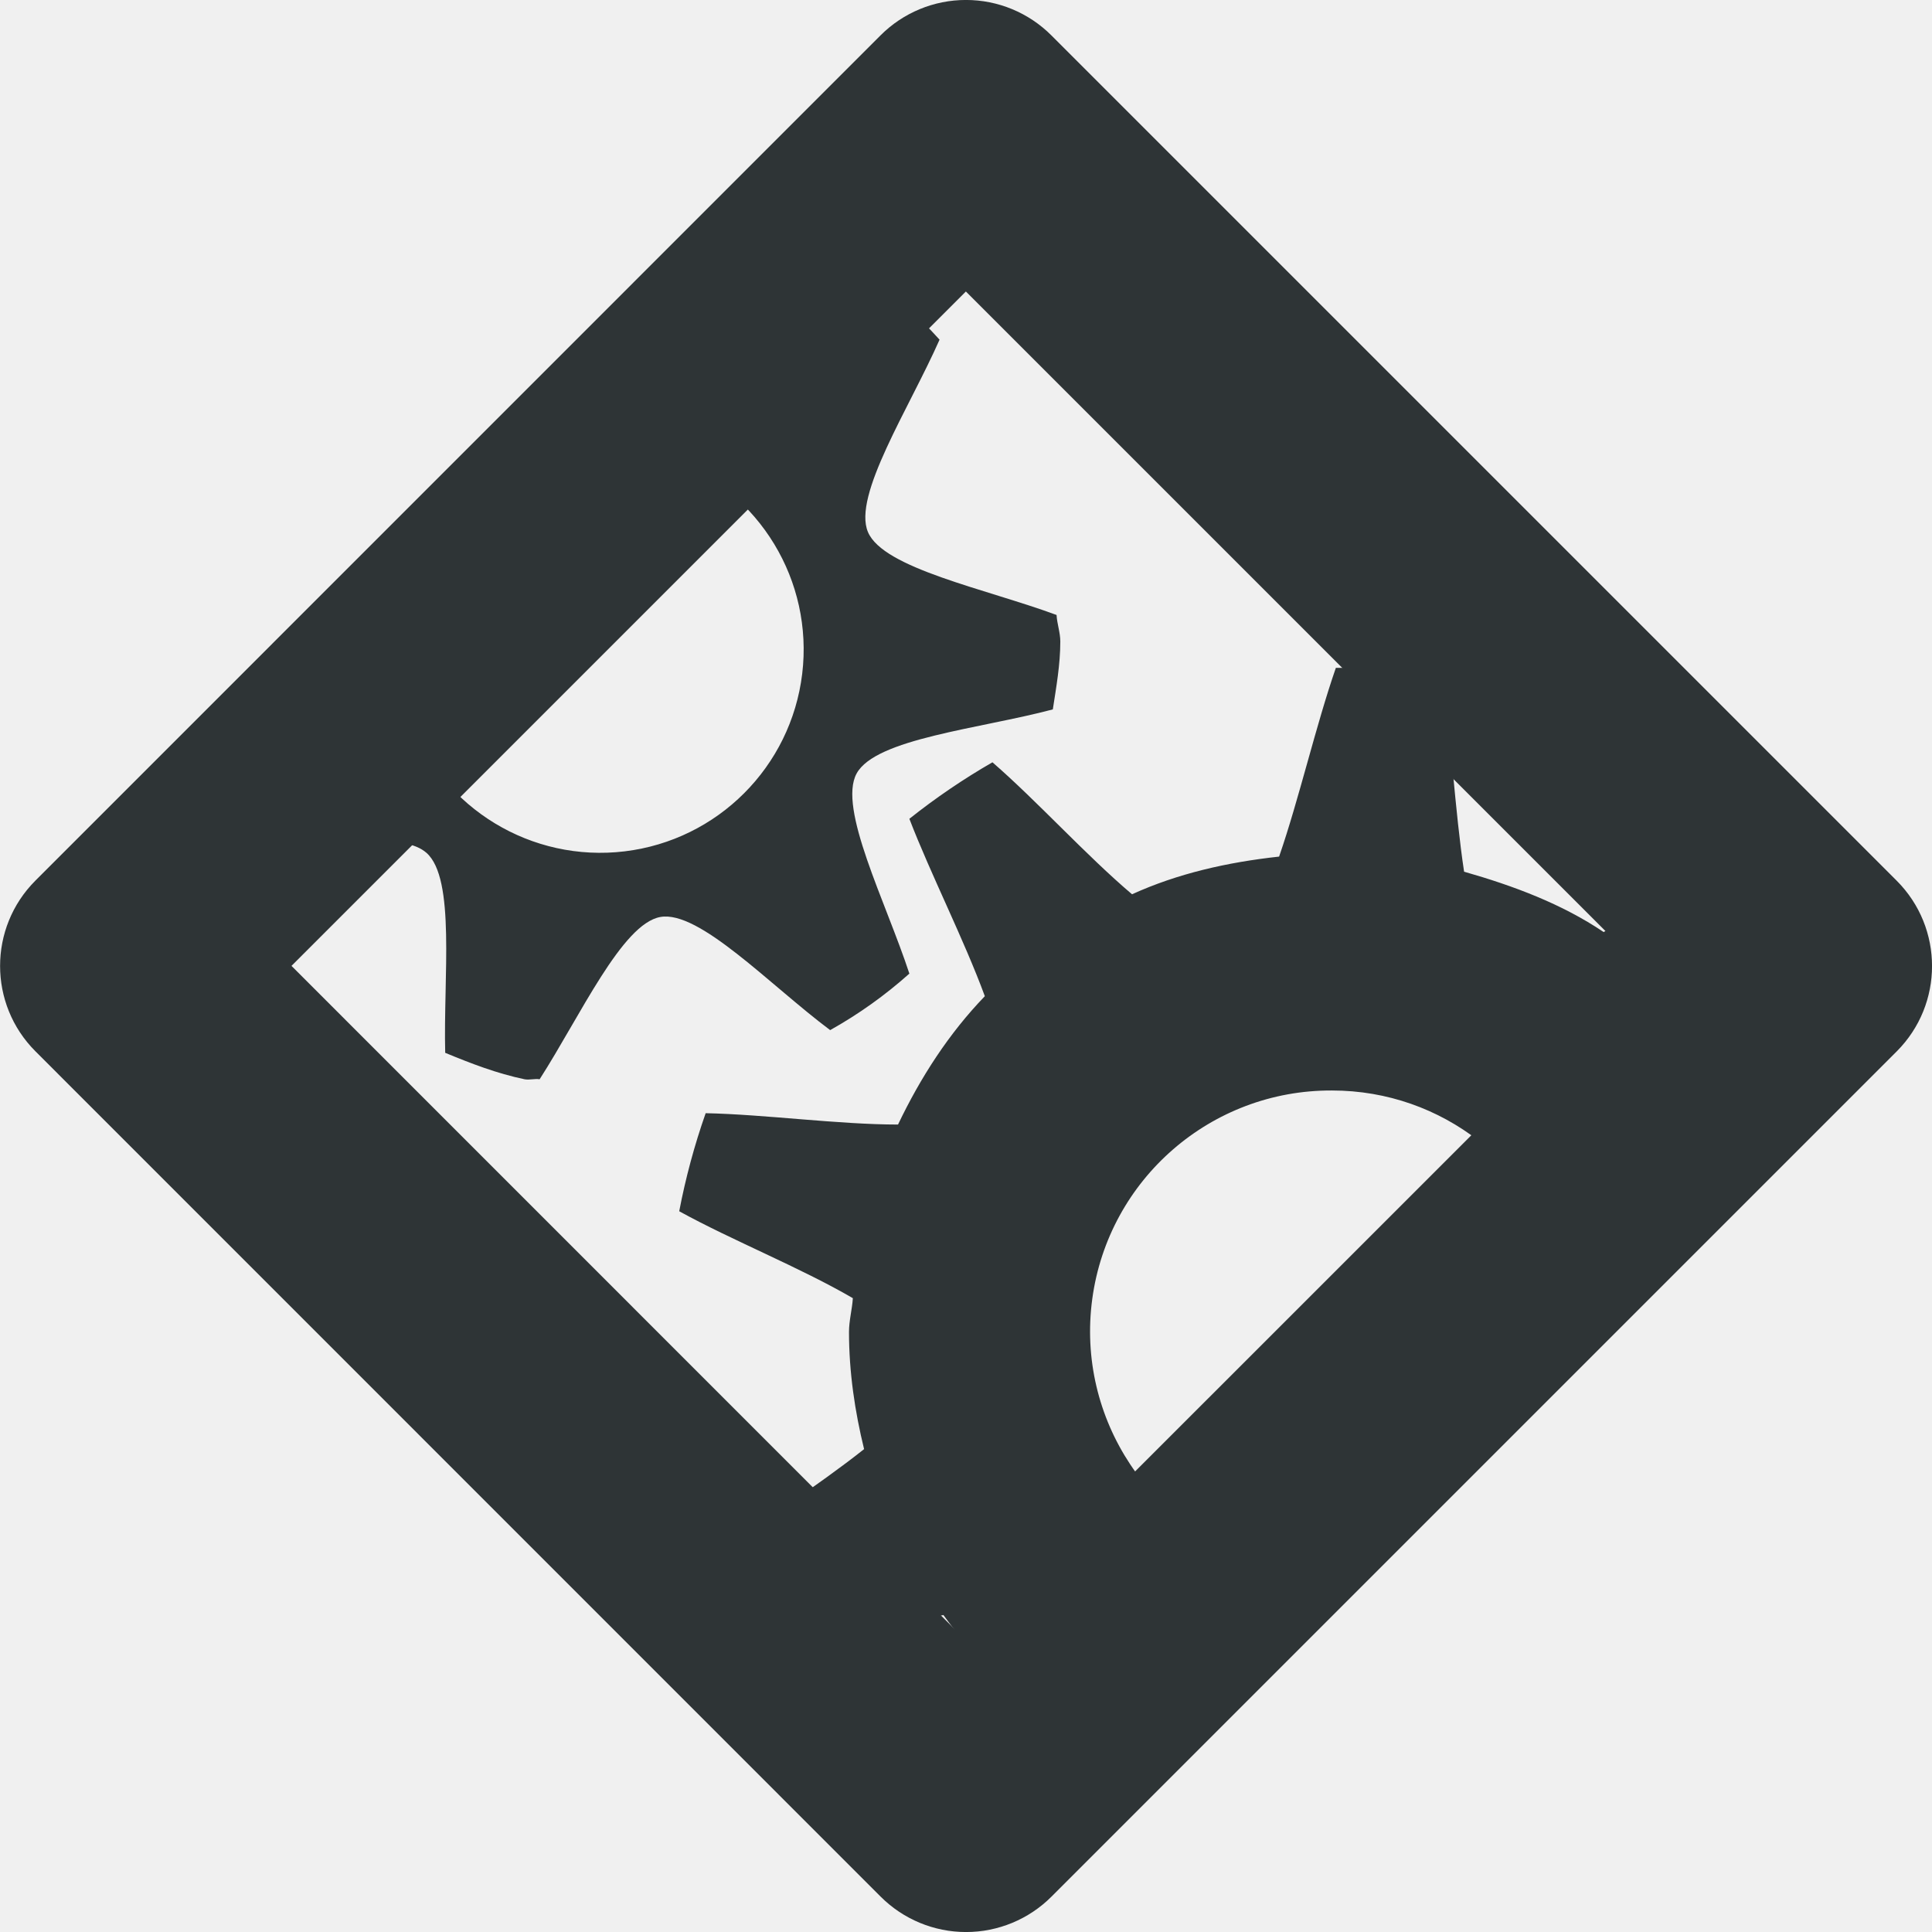
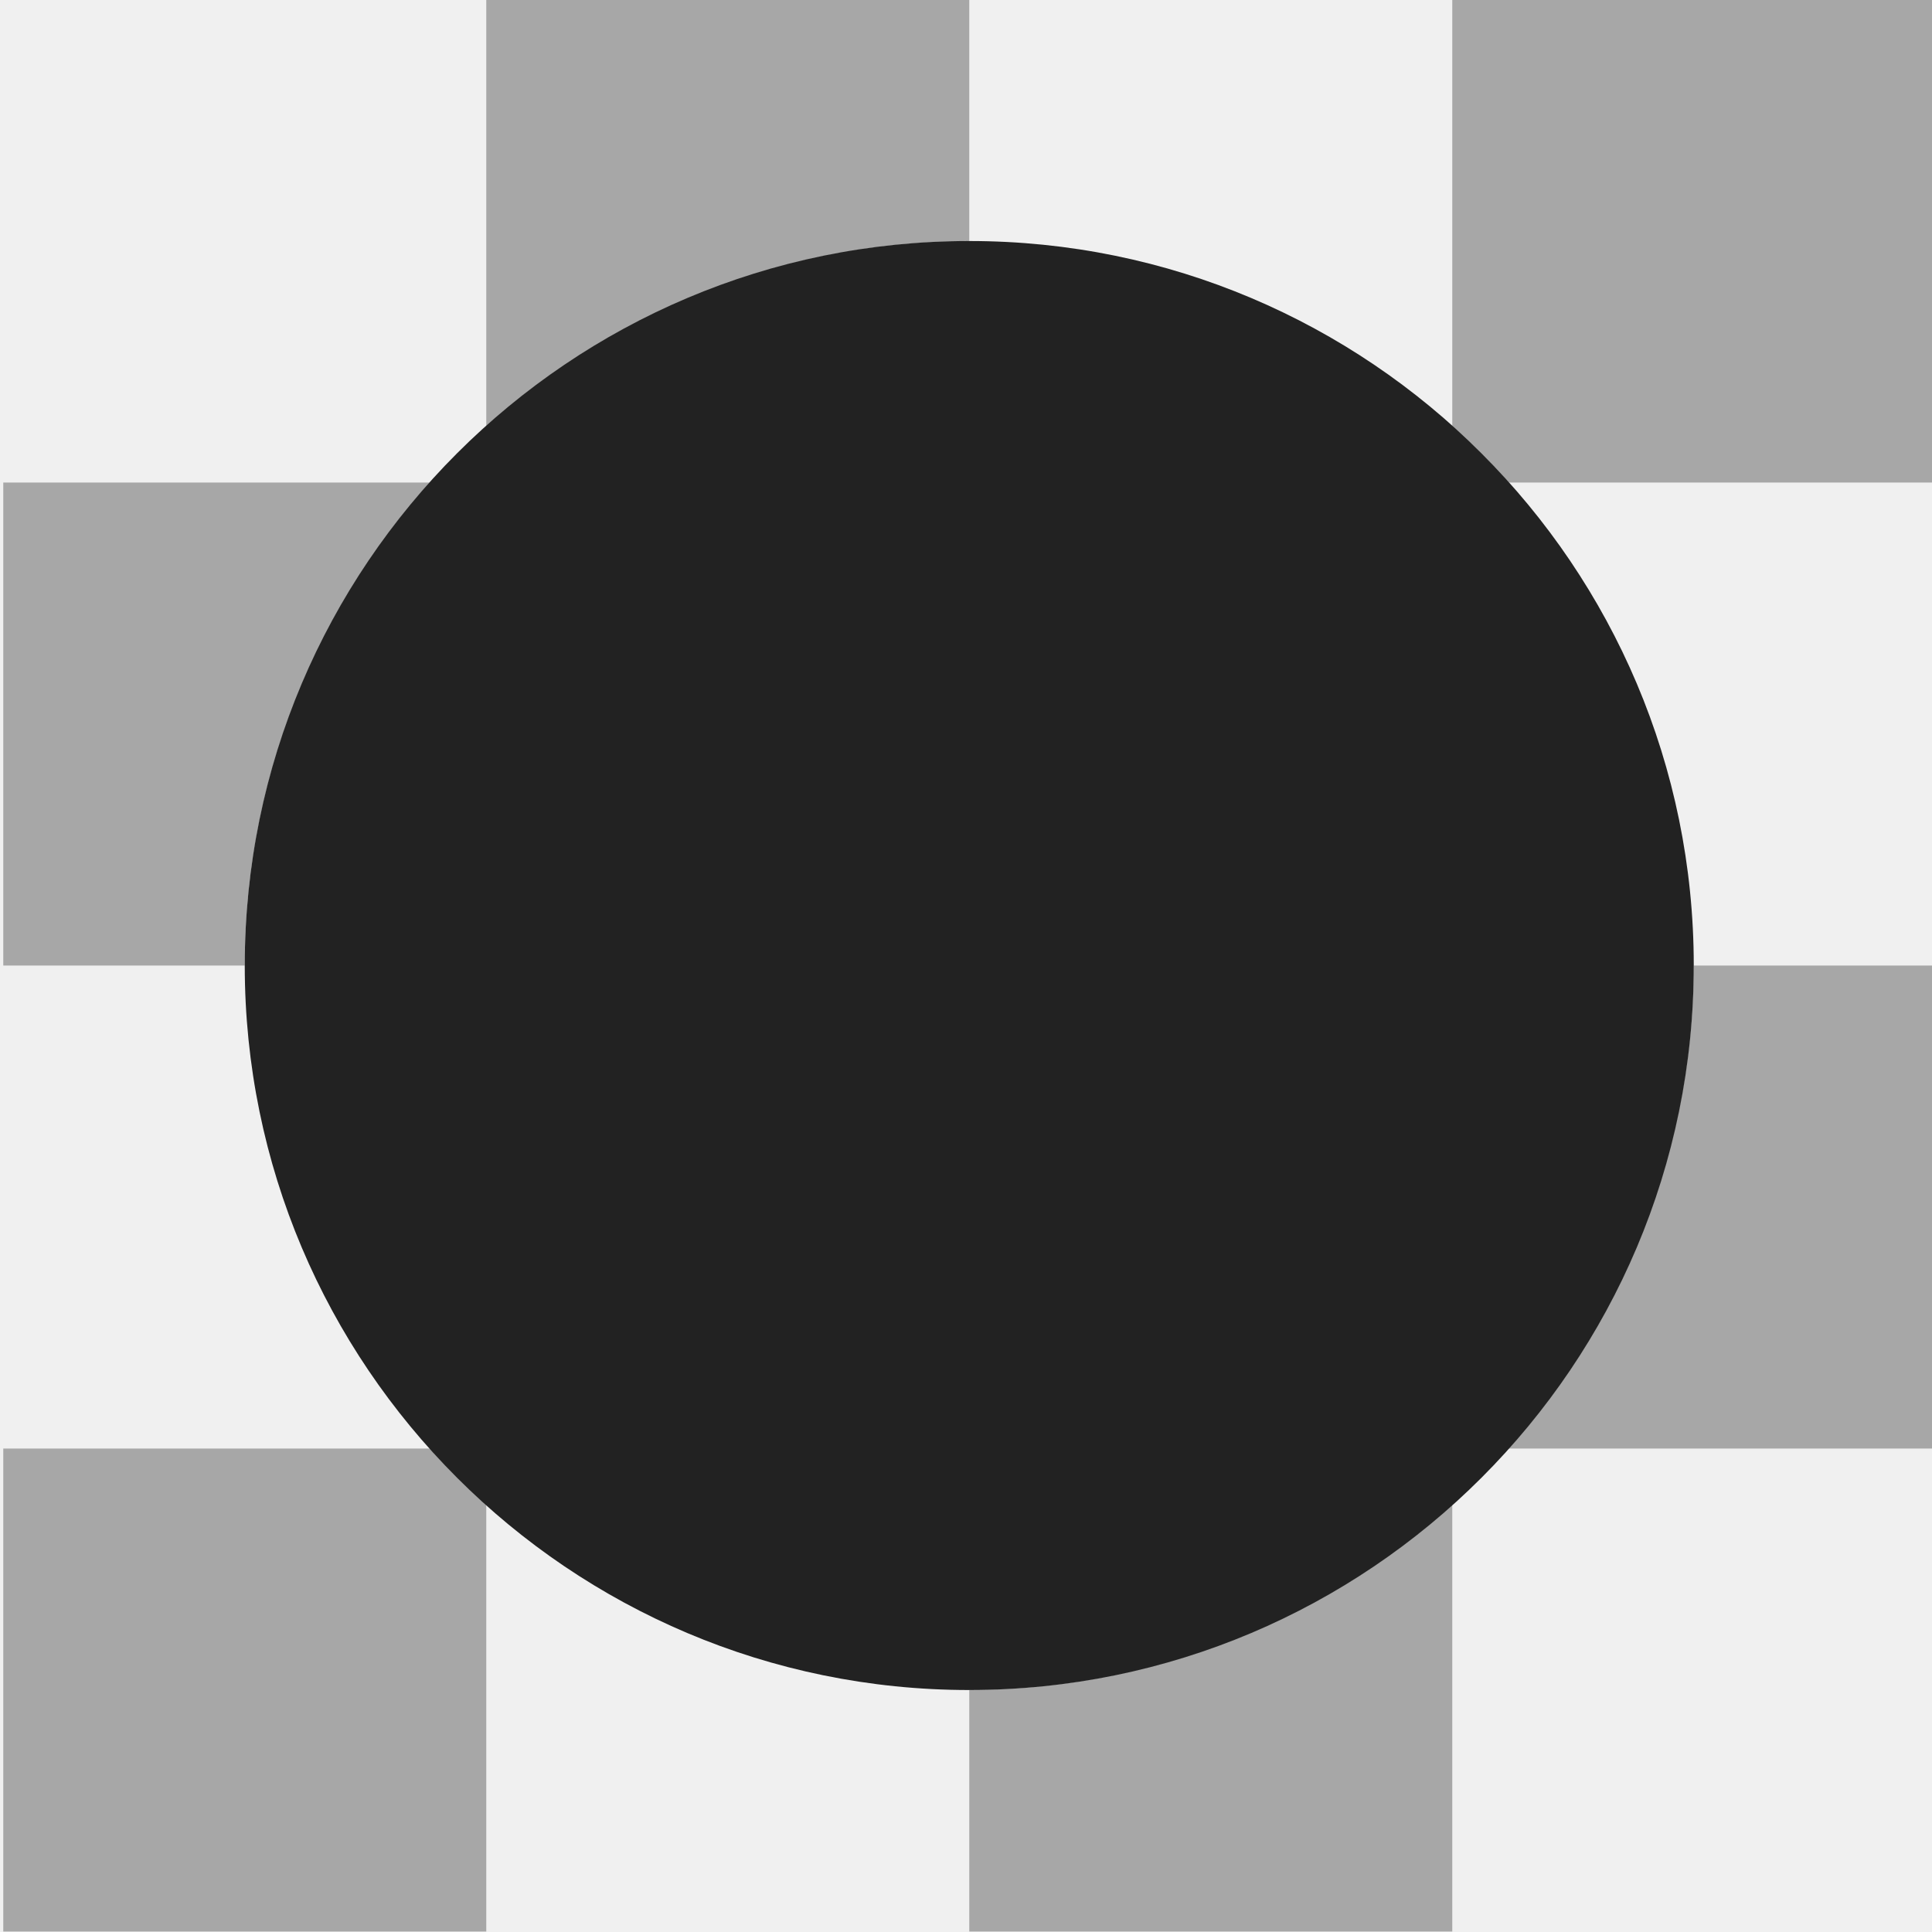
- <svg xmlns="http://www.w3.org/2000/svg" width="16" height="16">
-   <g color="#000" fill="#2e3436">
-     <path d="M7.188 2.281c-.094.056-.192.125-.29.19L5.566 3.803a1.684 1.684 0 11-2.17 2.17L2.332 7.037c.506-.069 1.017-.136 1.2.026.242.214.139 1.031.155 1.656.213.088.427.171.657.219.04.008.085-.007.125 0 .337-.525.683-1.288 1-1.344.322-.057.905.562 1.406.937a3.67 3.67 0 00.656-.468c-.195-.595-.594-1.369-.437-1.657.158-.29 1.019-.37 1.625-.531.028-.183.062-.371.062-.562 0-.075-.027-.146-.031-.22-.587-.217-1.435-.385-1.562-.687-.128-.302.34-1.021.593-1.593a3.722 3.722 0 00-.593-.532zm3.875 3.25c-.165.475-.305 1.086-.47 1.563-.43.047-.84.14-1.218.312-.38-.322-.787-.773-1.156-1.093a5.562 5.562 0 00-.688.468c.177.46.453 1.001.625 1.469-.298.309-.531.67-.719 1.063-.494 0-1.102-.084-1.593-.094a5.68 5.68 0 00-.219.812c.435.24 1.006.468 1.438.72-.006.093-.032.185-.032.28 0 .333.049.66.125.97-.382.304-.898.63-1.28.937.015.044.04.083.058.127l.613.613c.417-.1.868-.223 1.266-.303.248.343.532.626.875.875-.027.135-.068.283-.104.428.174-.063.34-.155.482-.297l1.432-1.432a1.994 1.994 0 01.533-3.918c.919 0 1.684.623 1.918 1.467l1.338-1.338c.06-.06.11-.124.156-.191-.035-.062-.06-.13-.1-.188.096-.152.205-.31.315-.47.017-.348-.1-.7-.37-.971l-.177-.176c-.28.192-.561.387-.83.555-.345-.233-.746-.383-1.156-.5-.077-.507-.107-1.132-.187-1.625a5.44 5.44 0 00-.875-.063zm-9.247.608c-.087.068-.173.138-.254.205l.014.035z" style="marker:none" overflow="visible" />
-     <path d="M8.707.293a1 1 0 00-1.415 0l-6.999 7a1 1 0 000 1.413l7 7.001a1 1 0 001.415 0l7-7a1 1 0 000-1.413zm-.708 2.121l5.587 5.587L8 13.586 2.414 7.999z" style="line-height:normal;font-variant-ligatures:normal;font-variant-position:normal;font-variant-caps:normal;font-variant-numeric:normal;font-variant-alternates:normal;font-feature-settings:normal;text-indent:0;text-align:start;text-decoration-line:none;text-decoration-style:solid;text-decoration-color:#000;text-transform:none;text-orientation:mixed;shape-padding:0;isolation:auto;mix-blend-mode:normal;marker:none" font-weight="400" font-family="sans-serif" overflow="visible" />
+ <svg xmlns="http://www.w3.org/2000/svg" xmlns:xlink="http://www.w3.org/1999/xlink" height="16px" viewBox="0 0 16 16" width="16px">
+   <clipPath id="a">
+     <rect height="152" width="192" />
+   </clipPath>
+   <clipPath id="b">
+     <rect height="152" width="192" />
+   </clipPath>
+   <clipPath id="c">
+     <rect height="152" width="192" />
+   </clipPath>
+   <clipPath id="d">
+     <rect height="152" width="192" />
+   </clipPath>
+   <linearGradient id="e" gradientUnits="userSpaceOnUse" x1="28.719" x2="36.303" y1="241.684" y2="241.684">
+     <stop offset="0" stop-color="#ffbe6f" />
+     <stop offset="1" stop-color="#ffa348" />
+   </linearGradient>
+   <clipPath id="f">
+     <rect height="152" width="192" />
+   </clipPath>
+   <clipPath id="g">
+     <rect height="152" width="192" />
+   </clipPath>
+   <clipPath id="h">
+     <rect height="152" width="192" />
+   </clipPath>
+   <clipPath id="i">
+     <rect height="152" width="192" />
+   </clipPath>
+   <linearGradient id="j" gradientUnits="userSpaceOnUse">
+     <stop offset="0" stop-color="#ffa348" />
+     <stop offset="1" stop-color="#c64600" />
+   </linearGradient>
+   <linearGradient id="k" gradientTransform="matrix(1.007305 0 0 1.022102 -0.023929 -0.383439)" x1="57.496" x2="52.577" xlink:href="#j" y1="228.246" y2="217.773" />
+   <clipPath id="l">
+     <rect height="152" width="192" />
+   </clipPath>
+   <linearGradient id="m" gradientTransform="matrix(1.103769 0 0 1.119983 -7.261803 -22.50002)" x1="71.301" x2="77.445" xlink:href="#j" y1="231.538" y2="222.355" />
+   <clipPath id="n">
+     <rect height="152" width="192" />
+   </clipPath>
+   <clipPath id="o">
+     <rect height="152" width="192" />
+   </clipPath>
+   <clipPath id="p">
+     <rect height="152" width="192" />
+   </clipPath>
+   <clipPath id="q">
+     <rect height="152" width="192" />
+   </clipPath>
+   <clipPath id="r">
+     <rect height="152" width="192" />
+   </clipPath>
+   <clipPath id="s">
+     <rect height="152" width="192" />
+   </clipPath>
+   <clipPath id="t">
+     <rect height="152" width="192" />
+   </clipPath>
+   <clipPath id="u">
+     <rect height="152" width="192" />
+   </clipPath>
+   <linearGradient id="v" gradientUnits="userSpaceOnUse">
+     <stop offset="0" stop-color="#865e3c" />
+     <stop offset="1" stop-color="#63452c" />
+   </linearGradient>
+   <radialGradient id="w" cx="47.635" cy="208.684" gradientTransform="matrix(1.289909 0 0 1.308857 -13.41146 -60.14916)" r="1.315" xlink:href="#v" />
+   <clipPath id="x">
+     <rect height="152" width="192" />
+   </clipPath>
+   <radialGradient id="y" cx="47.635" cy="208.684" gradientTransform="matrix(1.289909 0 0 1.308857 20.48098 -59.24415)" r="1.315" xlink:href="#v" />
+   <clipPath id="z">
+     <rect height="152" width="192" />
+   </clipPath>
+   <clipPath id="A">
+     <rect height="152" width="192" />
+   </clipPath>
+   <clipPath id="B">
+     <rect height="152" width="192" />
+   </clipPath>
+   <clipPath id="C">
+     <rect height="152" width="192" />
+   </clipPath>
+   <clipPath id="D">
+     <rect height="152" width="192" />
+   </clipPath>
+   <clipPath id="E">
+     <rect height="152" width="192" />
+   </clipPath>
+   <clipPath id="F">
+     <rect height="152" width="192" />
+   </clipPath>
+   <clipPath id="G">
+     <rect height="152" width="192" />
+   </clipPath>
+   <clipPath id="H">
+     <rect height="152" width="192" />
+   </clipPath>
+   <clipPath id="I">
+     <rect height="152" width="192" />
+   </clipPath>
+   <clipPath id="J">
+     <rect height="152" width="192" />
+   </clipPath>
+   <clipPath id="K">
+     <rect height="152" width="192" />
+   </clipPath>
+   <clipPath id="L">
+     <rect height="152" width="192" />
+   </clipPath>
+   <g clip-path="url(#a)" transform="matrix(1 0 0 1 -168 -16)">
+     <path d="m 29.32 244.775 l -4.843 3.116 l 4.901 -3.116 c 2.133 -1.039 4.331 -1.947 6.576 -2.709 c 2.136 -0.727 4.316 -1.323 6.518 -1.789 c 2.164 -0.288 4.339 -0.478 6.522 -0.577 c 1.923 -0.087 3.858 -0.099 5.766 0.174 c 3.296 0.466 6.468 1.793 9.116 3.807" fill="#57e389" fill-rule="evenodd" stroke="#26a269" stroke-width="0.096" transform="matrix(1.007426 0 0 0.98921 7.321569 -157.7081)" />
+   </g>
+   <g clip-path="url(#b)" transform="matrix(1 0 0 1 -168 -16)">
+     <path d="m 28.758 263.465 c -1.23 -0.25 -2.203 -0.789 -3.121 -1.73 c -0.375 -0.383 -0.805 -0.902 -0.953 -1.156 c -0.395 -0.68 -0.719 -1.699 -0.809 -2.566 c -0.043 -0.438 -0.078 -3.656 -0.078 -7.605 c -0.004 -5.469 0.016 -6.832 0.098 -6.766 c 0.074 0.062 0.797 -0.363 2.73 -1.605 c 1.938 -1.238 2.699 -1.688 2.883 -1.691 c 0.137 0 7.836 -0.246 17.105 -0.547 c 11.926 -0.387 16.891 -0.52 16.992 -0.461 c 0.133 0.078 0.141 0.746 0.141 12.168 v 12.082 l -17.234 -0.008 c -13.836 -0.004 -17.336 -0.027 -17.754 -0.113 z m 0 0" fill="#57e389" fill-rule="evenodd" stroke="#57e389" stroke-width="0.032" transform="matrix(1 0 0 1 8 -156)" />
+   </g>
+   <g clip-path="url(#c)" transform="matrix(1 0 0 1 -168 -16)">
+     <path d="m 29.078 269.516 c -2.508 -0.461 -4.391 -2.324 -4.918 -4.859 c -0.094 -0.457 -0.102 -0.762 -0.094 -3.84 c 0.004 -2.039 0.023 -3.148 0.051 -2.844 c 0.078 0.93 0.449 2.082 0.883 2.75 c 0.336 0.516 1.508 1.68 2.008 1.996 c 0.508 0.316 1.035 0.547 1.605 0.703 c 0.406 0.109 0.617 0.113 4.859 0.156 c 2.441 0.027 10.25 0.051 17.352 0.051 l 12.914 0.004 v 5.965 l -17.133 -0.004 c -13.918 -0.004 -17.207 -0.02 -17.527 -0.078 z m 0 0" fill="#57e389" fill-rule="evenodd" stroke="#57e389" stroke-width="0.022" transform="matrix(1 0 0 1 8 -156)" />
+   </g>
+   <g clip-path="url(#d)" transform="matrix(1 0 0 1 -168 -16)">
+     <path d="m 23.891 246.426 c 11.957 -0.746 22.816 4.91 30.336 11.543 c 3.898 3.488 7.969 7.168 9.66 11.664 l -34.824 0.051 l -1.719 -0.68 l -0.637 -0.383 l -0.371 -0.285 l -0.57 -0.477 l -0.5 -0.602 l -0.605 -0.855 l -0.168 -0.414 l -0.402 -1.172 l -0.066 -1.145 z m 0 0" fill="#8ff0a4" fill-rule="evenodd" stroke="#2ec27e" stroke-width="0.1" transform="matrix(1 0 0 1 8 -156)" />
+   </g>
+   <g clip-path="url(#f)" transform="matrix(1 0 0 1 -168 -16)">
+     <path d="m 28.828 226.55 l 7.365 0 l 0.001 26.586 c -0.002 2.034 -1.649 3.682 -3.683 3.682 s -3.684 -1.648 -3.682 -3.682 z m 0 0" fill="url(#e)" fill-rule="evenodd" stroke="#ffa348" stroke-width="0.218" transform="matrix(1.263348 0.364886 -0.515355 0.924179 136.1418 -145.2198)" />
+   </g>
+   <g clip-path="url(#g)" transform="matrix(1 0 0 1 -168 -16)">
+     <path d="m 28.83 226.55 l 7.365 0 l -0.001 26.587 c 0.001 2.033 -1.649 3.682 -3.683 3.682 c -2.032 -0.001 -3.681 -1.649 -3.682 -3.682 z m 0 0" fill="url(#e)" fill-rule="evenodd" stroke="#ffa348" stroke-width="0.218" transform="matrix(-1.263348 0.364886 0.515355 0.924179 8.316692 -147.2947)" />
+   </g>
+   <g clip-path="url(#h)" transform="matrix(1 0 0 1 -168 -16)">
+     <path d="m 47.402 212.176 l 4.887 8.848" fill="none" stroke="#c64600" stroke-width="0.572" transform="matrix(1 0 0 1 8 -156)" />
+   </g>
+   <g clip-path="url(#i)" transform="matrix(1 0 0 1 -168 -16)">
+     <path d="m 74.492 211.634 c 0.458 -0.917 1.059 -1.769 1.772 -2.507 c 1.008 -1.047 2.272 -1.88 3.688 -2.213 c 0.919 -0.218 1.889 -0.218 2.804 0" fill="none" stroke="#c64600" stroke-width="0.564" transform="matrix(1.007305 0 0 1.022102 7.530117 -153.0651)" />
+   </g>
+   <g clip-path="url(#l)" transform="matrix(1 0 0 1 -168 -16)">
+     <path d="m 64.52 230.391 c 0 4.125 -3.293 7.469 -7.355 7.469 c -4.066 0 -7.359 -3.344 -7.359 -7.469 c 0 -4.121 3.293 -7.465 7.359 -7.465 c 4.062 0 7.355 3.344 7.355 7.465 z m 0 0" fill="#ffffff" fill-rule="evenodd" stroke="url(#k)" stroke-width="0.221" transform="matrix(1 0 0 1 8 -156)" />
+   </g>
+   <g clip-path="url(#n)" transform="matrix(1 0 0 1 -168 -16)">
+     <path d="m 79.477 231.59 c 0 2.766 -2.207 5.004 -4.93 5.004 c -2.727 0 -4.934 -2.238 -4.934 -5.004 s 2.207 -5.004 4.934 -5.004 c 2.723 0 4.93 2.238 4.93 5.004 z m 0 0" fill="#ffffff" fill-rule="evenodd" stroke="url(#m)" stroke-width="0.242" transform="matrix(1 0 0 1 8 -156)" />
+   </g>
+   <g clip-path="url(#o)" transform="matrix(1 0 0 1 -168 -16)">
+     <path d="m 58.887 230.602 c 0 1.156 -0.922 2.098 -2.066 2.098 c -1.141 0 -2.066 -0.941 -2.066 -2.098 c 0 -1.16 0.926 -2.098 2.066 -2.098 c 1.145 0 2.066 0.938 2.066 2.098 z m 0 0" fill="#63452c" fill-rule="evenodd" stroke="#000000" stroke-width="0.091" transform="matrix(1 0 0 1 8 -156)" />
+   </g>
+   <g clip-path="url(#p)" transform="matrix(1 0 0 1 -168 -16)">
+     <path d="m 76.371 231.57 c 0 1.012 -0.809 1.832 -1.805 1.832 c -1 0 -1.809 -0.82 -1.809 -1.832 c 0 -1.012 0.809 -1.832 1.809 -1.832 c 0.996 0 1.805 0.82 1.805 1.832 z m 0 0" fill="#63452c" fill-rule="evenodd" stroke="#000000" stroke-width="0.091" transform="matrix(1 0 0 1 8 -156)" />
+   </g>
+   <g clip-path="url(#q)" transform="matrix(1 0 0 1 -168 -16)">
+     <path d="m 59.887 237.301 h 15.57 v 2.373 c 0 4.005 -3.246 7.25 -7.248 7.25 h -0.717 c -4.2 0 -7.605 -3.405 -7.605 -7.602 z m 0 0" fill-rule="evenodd" stroke="#e66100" stroke-opacity="0.847" stroke-width="0.565" transform="matrix(1.007305 0 0 1.022102 5.246163 -159.0149)" />
+   </g>
+   <g clip-path="url(#r)" transform="matrix(1 0 0 1 -168 -16)">
+     <path d="m 63.305 244.341 c -0.977 -0.115 -2.385 -0.692 -3.203 -1.315 l -0.473 -0.363 l 0.446 -0.092 c 0.434 -0.088 6.344 -0.176 8.69 -0.13 l 1.152 0.023 l -0.473 0.417 c -0.776 0.676 -2.253 1.315 -3.389 1.464 c -1.148 0.149 -1.45 0.149 -2.749 -0.004 z m 0 0" fill="#f66151" fill-rule="evenodd" stroke="#ed333b" stroke-opacity="0.847" stroke-width="0.022" transform="matrix(1.007305 0 0 1.022102 8.522052 -157.2144)" />
+   </g>
+   <g clip-path="url(#s)" transform="matrix(1 0 0 1 -168 -16)">
+     <path d="m 69.986 88.448 c -0.904 -0.31 -2.082 -0.99 -2.486 -1.433 c -0.217 -0.241 -0.155 -0.252 1.706 -0.336 c 1.063 -0.05 3.482 -0.092 5.375 -0.092 c 3.413 0 3.444 0.004 3.203 0.268 c -0.45 0.497 -1.954 1.383 -2.788 1.643 c -1.241 0.386 -3.808 0.359 -5.01 -0.05 z m 0 0" fill="#f66151" fill-rule="evenodd" stroke="#ed333b" stroke-opacity="0.847" stroke-width="0.022" transform="matrix(1.007305 0 0 1.022102 0.463612 2.233433)" />
+   </g>
+   <g clip-path="url(#t)" transform="matrix(1 0 0 1 -168 -16)">
+     <path d="m 70.354 88.689 c -1.33 -0.367 -3.42 -1.685 -3.118 -1.972 c 0.058 -0.057 2.579 -0.149 5.596 -0.203 c 6.224 -0.111 5.875 -0.191 4.273 0.99 c -1.45 1.07 -2.517 1.387 -4.611 1.372 c -0.818 -0.004 -1.784 -0.088 -2.141 -0.187 z m 0 0" fill="#f66151" fill-rule="evenodd" stroke="#ed333b" stroke-opacity="0.847" stroke-width="0.022" transform="matrix(1.007305 0 0 1.022102 0.463612 2.233433)" />
+   </g>
+   <g clip-path="url(#u)" transform="matrix(1 0 0 1 -168 -16)">
+     <path d="m 59.074 242.859 c 3.432 -1.907 7.93 -2.389 11.386 -0.271" fill="#f66151" fill-rule="evenodd" stroke="#ed333b" stroke-opacity="0.847" stroke-width="0.165" transform="matrix(1.007305 0 0 1.022102 8.522052 -157.2144)" />
+   </g>
+   <g clip-path="url(#x)" transform="matrix(1 0 0 1 -168 -16)">
+     <path d="m 49.344 212.988 c 0 0.734 -0.586 1.328 -1.309 1.328 c -0.727 0 -1.312 -0.594 -1.312 -1.328 s 0.586 -1.332 1.312 -1.332 c 0.723 0 1.309 0.598 1.309 1.332 z m 0 0" fill="url(#w)" fill-rule="evenodd" stroke="#63452c" stroke-width="0.776" transform="matrix(1 0 0 1 8 -156)" />
+   </g>
+   <g clip-path="url(#z)" transform="matrix(1 0 0 1 -168 -16)">
+     <path d="m 83.238 213.895 c 0 0.734 -0.59 1.328 -1.312 1.328 c -0.723 0 -1.312 -0.594 -1.312 -1.328 s 0.59 -1.332 1.312 -1.332 c 0.723 0 1.312 0.598 1.312 1.332 z m 0 0" fill="url(#y)" fill-rule="evenodd" stroke="#63452c" stroke-width="0.776" transform="matrix(1 0 0 1 8 -156)" />
+   </g>
+   <path d="m 4.027 -0.004 v 3.535 c 1.098 -0.988 2.523 -1.531 4 -1.535 v -2 z m 8 0 v 3.531 c 0.164 0.145 0.324 0.305 0.469 0.469 h 3.531 v -4 z m -12 4 v 4 h 2 c 0 -1.477 0.547 -2.902 1.535 -4 z m 14 4 c -0.004 1.477 -0.547 2.902 -1.535 4 h 3.535 v -4 z m -14 4 v 4 h 4 v -3.535 c -0.164 -0.145 -0.32 -0.301 -0.465 -0.465 z m 12 0.465 c -1.098 0.988 -2.523 1.531 -4 1.535 v 2 h 4 z m 0 0" fill="#222222" fill-opacity="0.349" />
+   <path d="m 14.027 7.996 c 0 3.312 -2.688 6 -6 6 s -6 -2.688 -6 -6 s 2.688 -6 6 -6 s 6 2.688 6 6 z m 0 0" fill="#222222" />
+   <g clip-path="url(#A)" transform="matrix(1 0 0 1 -168 -16)">
+     <path d="m 69.777 83.812 h -2.887 l 1.391 5.965 z m 0 0" fill="#ffffff" fill-rule="evenodd" />
+   </g>
+   <g clip-path="url(#B)" transform="matrix(1 0 0 1 -168 -16)">
+     <path d="m 80.102 83.812 h -2.883 l 1.387 5.965 z m 0 0" fill="#ffffff" fill-rule="evenodd" />
+   </g>
+   <g clip-path="url(#C)" transform="matrix(1 0 0 1 -168 -16)">
+     <path d="m 70.492 83.812 h -1.172 l 0.562 2.418 z m 0 0" fill="#ffffff" fill-rule="evenodd" />
+   </g>
+   <g clip-path="url(#D)" transform="matrix(1 0 0 1 -168 -16)">
+     <path d="m 71.707 83.812 h -1.172 l 0.562 2.418 z m 0 0" fill="#ffffff" fill-rule="evenodd" />
+   </g>
+   <g clip-path="url(#E)" transform="matrix(1 0 0 1 -168 -16)">
+     <path d="m 72.77 83.812 h -1.172 l 0.566 2.418 z m 0 0" fill="#ffffff" fill-rule="evenodd" />
+   </g>
+   <g clip-path="url(#F)" transform="matrix(1 0 0 1 -168 -16)">
+     <path d="m 73.832 83.812 h -1.172 l 0.566 2.418 z m 0 0" fill="#ffffff" fill-rule="evenodd" />
+   </g>
+   <g clip-path="url(#G)" transform="matrix(1 0 0 1 -168 -16)">
+     <path d="m 75.047 83.812 h -1.172 l 0.566 2.418 z m 0 0" fill="#ffffff" fill-rule="evenodd" />
+   </g>
+   <g clip-path="url(#H)" transform="matrix(1 0 0 1 -168 -16)">
+     <path d="m 76.262 83.812 h -1.172 l 0.566 2.418 z m 0 0" fill="#ffffff" fill-rule="evenodd" />
+   </g>
+   <g clip-path="url(#I)" transform="matrix(1 0 0 1 -168 -16)">
+     <path d="m 80.059 83.812 h -1.172 l 0.566 2.418 z m 0 0" fill="#ffffff" fill-rule="evenodd" />
+   </g>
+   <g clip-path="url(#J)" transform="matrix(1 0 0 1 -168 -16)">
+     <path d="m 80.969 83.812 h -1.168 l 0.562 2.418 z m 0 0" fill="#ffffff" fill-rule="evenodd" />
+   </g>
+   <g clip-path="url(#K)" transform="matrix(1 0 0 1 -168 -16)">
+     <path d="m 67.148 83.812 h -1.168 l 0.562 2.418 z m 0 0" fill="#ffffff" fill-rule="evenodd" />
+   </g>
+   <g clip-path="url(#L)" transform="matrix(1 0 0 1 -168 -16)">
+     <path d="m 77.324 83.812 h -1.168 l 0.562 2.418 z m 0 0" fill="#ffffff" fill-rule="evenodd" />
  </g>
</svg>
